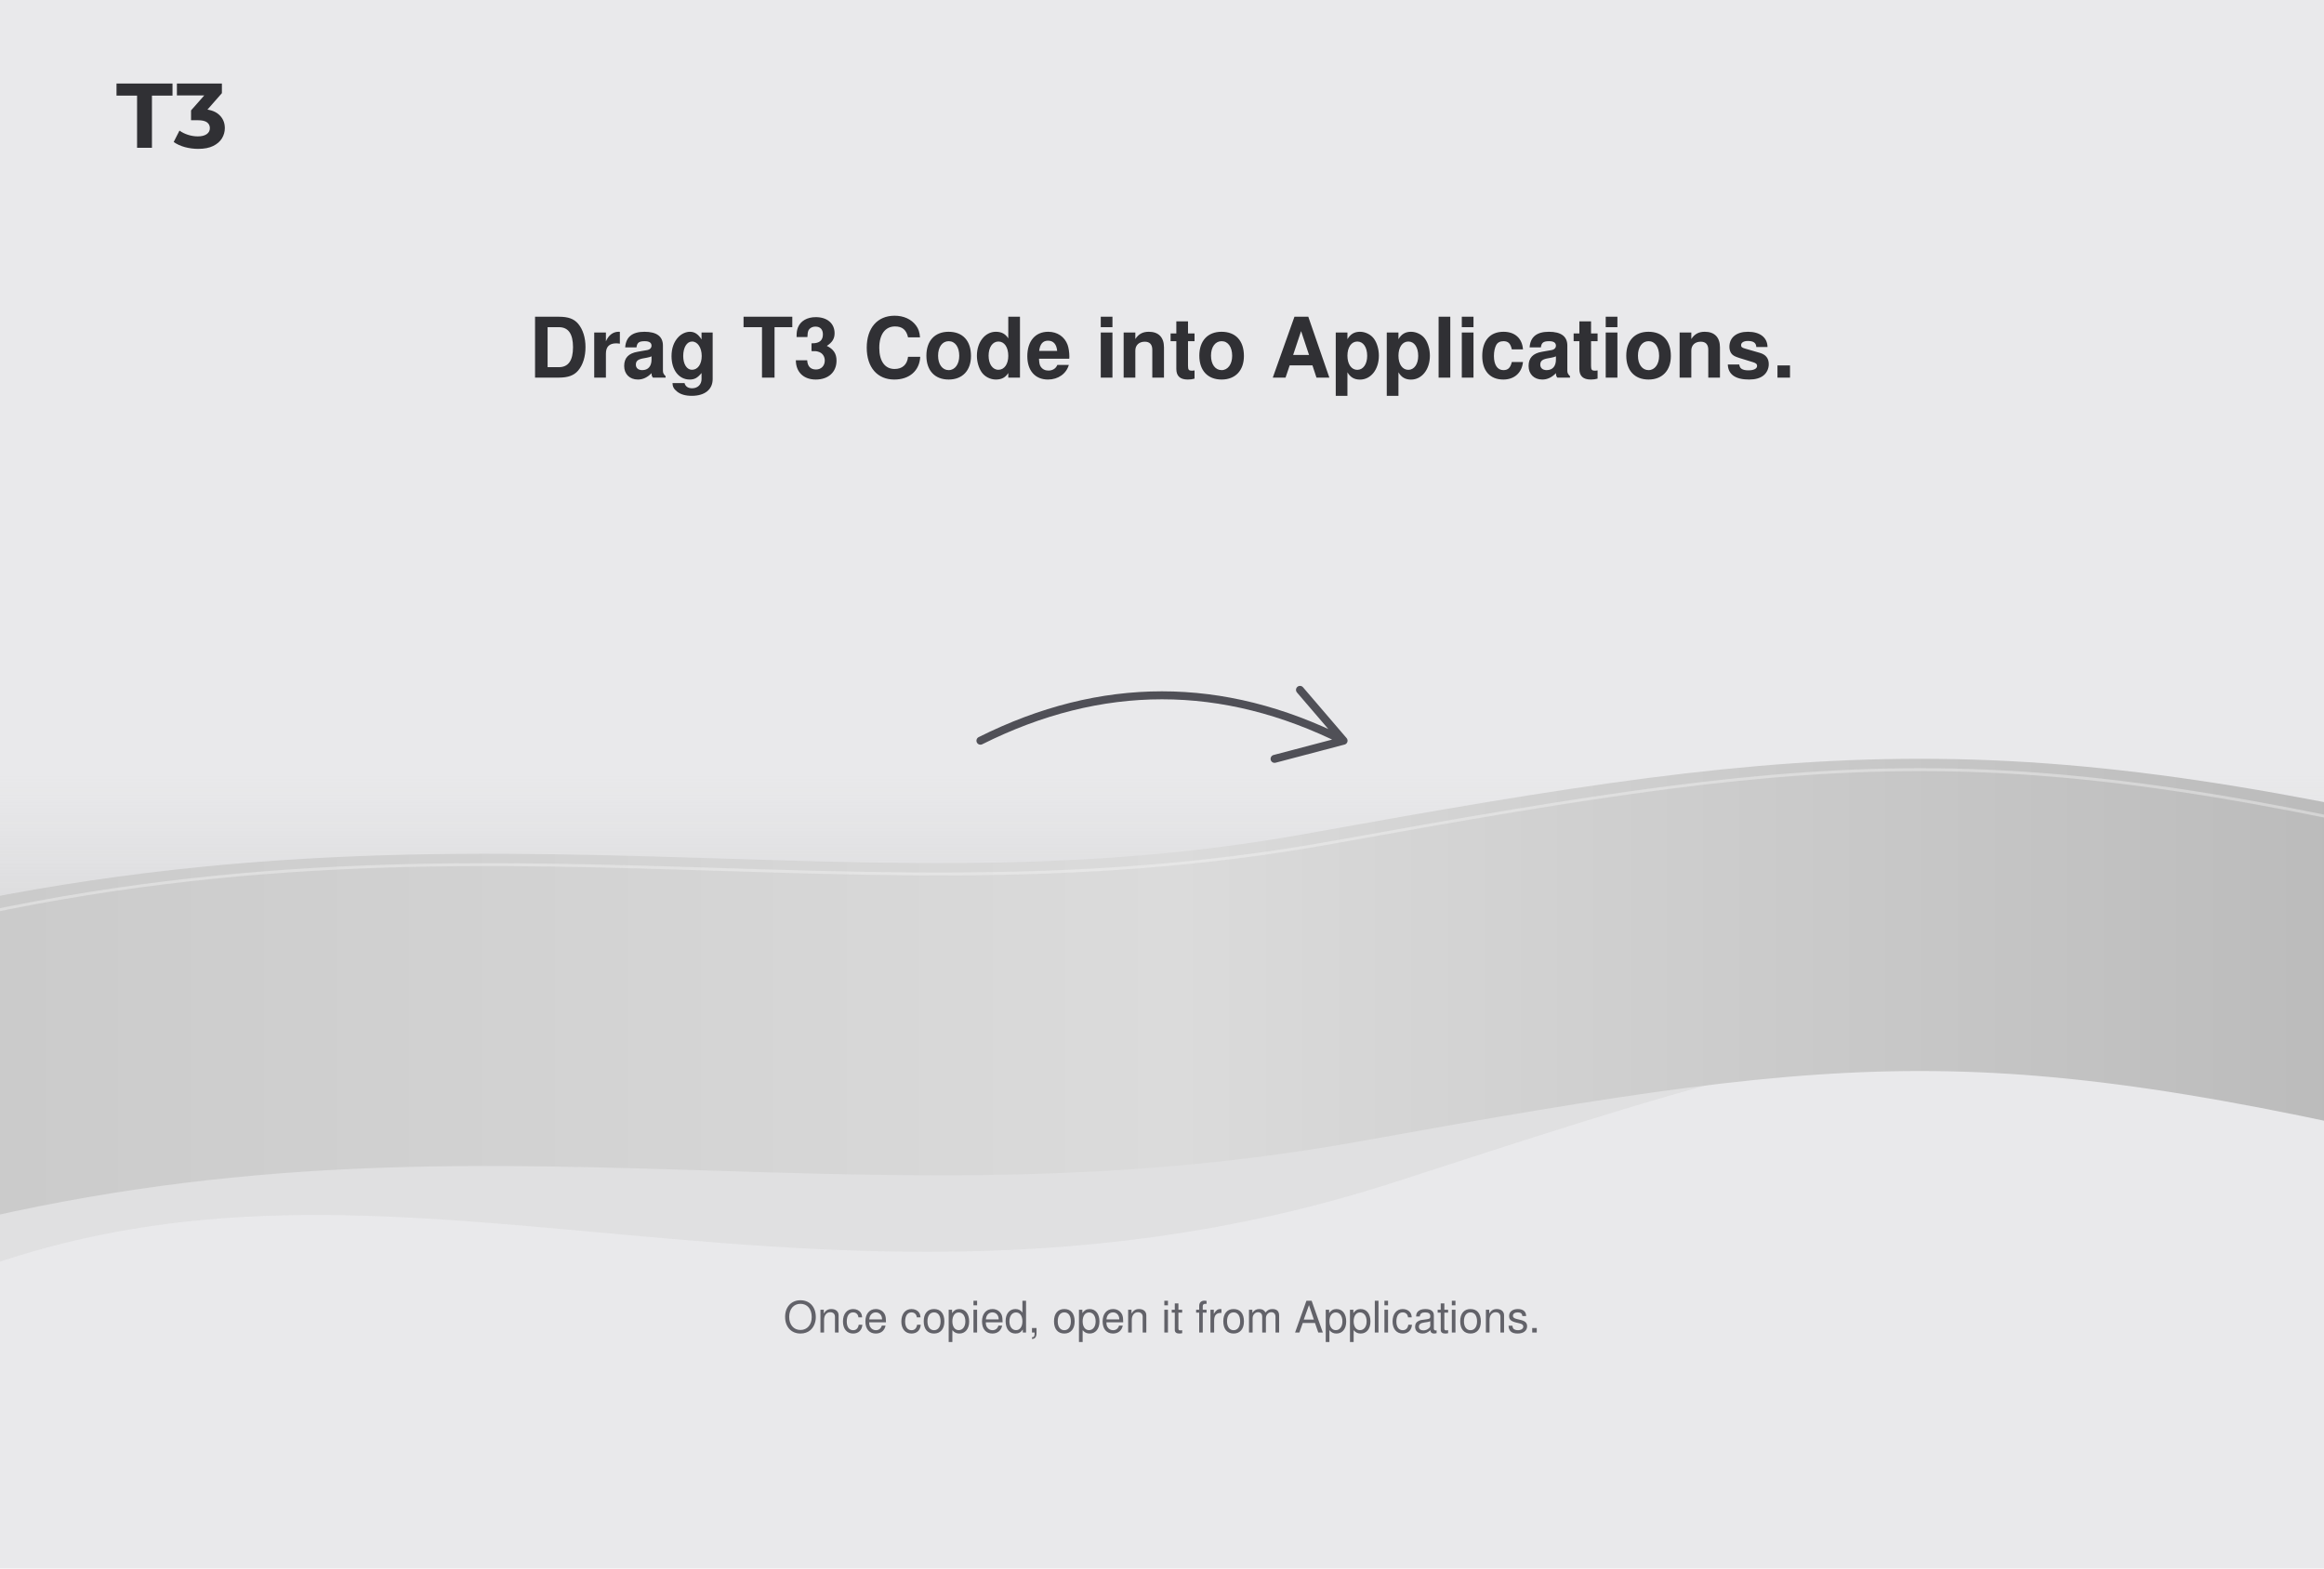
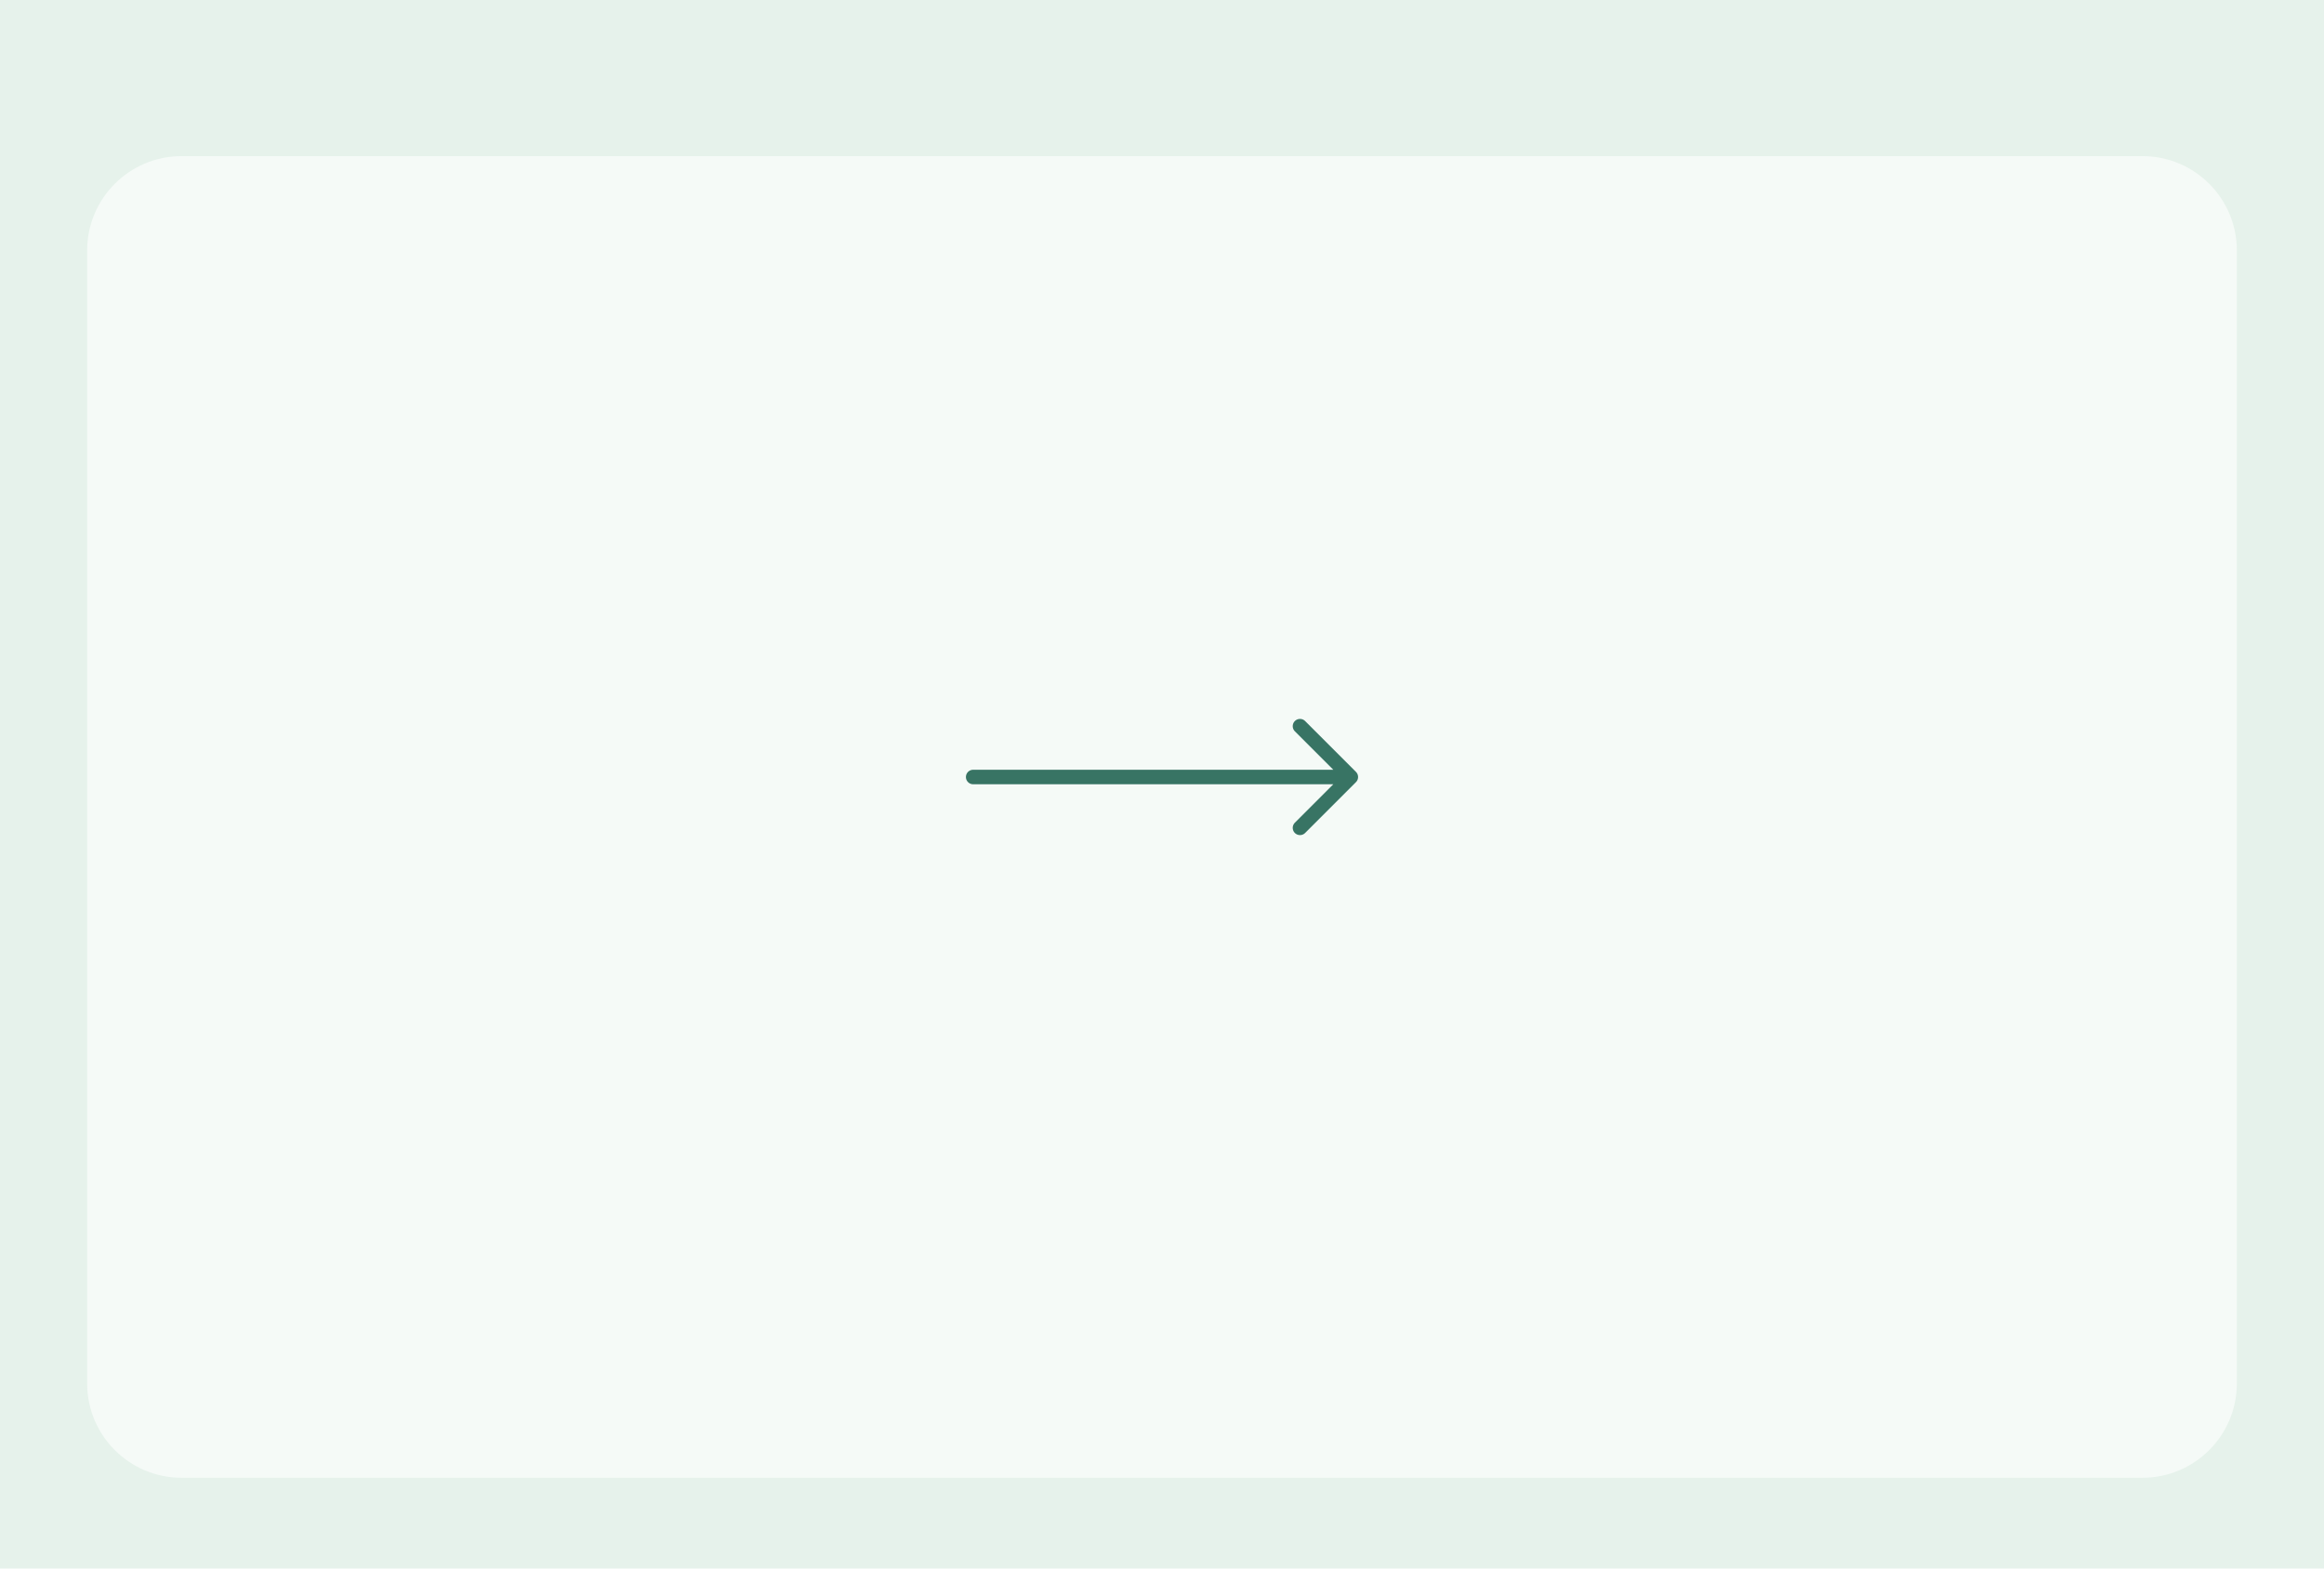
- <svg xmlns="http://www.w3.org/2000/svg" width="1280" height="864" viewBox="0 0 640 432">
-   <defs>
-     <linearGradient id="veil" x1="0" y1="0" x2="0" y2="1">
-       <stop stop-color="#B7B7B7" stop-opacity="0" />
-       <stop offset=".55" stop-color="#A5A5A5" stop-opacity=".24" />
-       <stop offset="1" stop-color="#D1D1D1" stop-opacity=".4" />
-     </linearGradient>
-     <linearGradient id="silk" x1="0" y1="0" x2="1" y2="0">
-       <stop stop-color="#C8C8C8" />
-       <stop offset=".5" stop-color="#DBDBDB" />
-       <stop offset="1" stop-color="#B5B5B5" />
-     </linearGradient>
-   </defs>
-   <rect width="640" height="432" fill="#E9E9EB" />
-   <path d="M-60 293C95 220 214 304 362 256S559 191 707 257" stroke="url(#veil)" stroke-width="146" fill="none" opacity="1" stroke-linecap="round" stroke-linejoin="round" />
-   <path d="M-60 306C113 252 223 298 367 272S553 242 707 280" stroke="url(#silk)" stroke-width="86" fill="none" opacity="1" stroke-linecap="round" stroke-linejoin="round" />
-   <path d="M-60 266C113 212 223 258 367 232S553 202 707 240" stroke="#F5F5F5" stroke-width="0.8" fill="none" opacity="0.42" stroke-linecap="round" stroke-linejoin="round" />
-   <svg x="32" y="23" width="30" height="18" viewBox="15.531 37 94.394 56.96" fill="#303034">
-     <path d="M33.451 93V47.56H15.531V37H64.331V47.56H46.411V93H33.451ZM86.725 93.96C82.832 93.96 78.965 93.453 75.125 92.44C71.285 91.373 68.032 89.88 65.365 87.96L70.405 78.04C72.539 79.587 75.019 80.813 77.845 81.72C80.672 82.627 83.525 83.08 86.405 83.08C89.659 83.08 92.219 82.44 94.085 81.16C95.952 79.88 96.885 78.12 96.885 75.88C96.885 73.747 96.059 72.067 94.405 70.84C92.752 69.613 90.085 69 86.405 69H80.485V60.44L96.085 42.76L97.525 47.4H68.165V37H107.365V45.4L91.845 63.08L85.285 59.32H89.045C95.925 59.32 101.125 60.867 104.645 63.96C108.165 67.053 109.925 71.027 109.925 75.88C109.925 79.027 109.099 81.987 107.445 84.76C105.792 87.48 103.259 89.693 99.845 91.4C96.432 93.107 92.059 93.96 86.725 93.96Z" />
-   </svg>
-   <text x="320" y="104" fill="#303034" font-family="Helvetica" font-size="23" font-weight="700" text-anchor="middle">Drag T3 Code into Applications.</text>
-   <path d="M270 204Q320 179 370 204M358 190L370 204L351 209" stroke="#505057" stroke-width="2.2" fill="none" opacity="1" stroke-linecap="round" stroke-linejoin="round" />
-   <text x="320" y="367" fill="#626269" font-family="Helvetica" font-size="12" font-weight="400" text-anchor="middle">Once copied, open it from Applications.</text>
+ <svg xmlns="http://www.w3.org/2000/svg" viewBox="0 0 640 432" width="1280" height="864">
+   <rect width="640" height="432" fill="#E6F2EB" />
+   <rect x="24" y="43" width="592" height="364" rx="26" fill="#F5FAF7" />
+   <path d="M268 214h104m-14-14 14 14-14 14" fill="none" stroke="#387464" stroke-width="4" stroke-linecap="round" stroke-linejoin="round" />
</svg>
